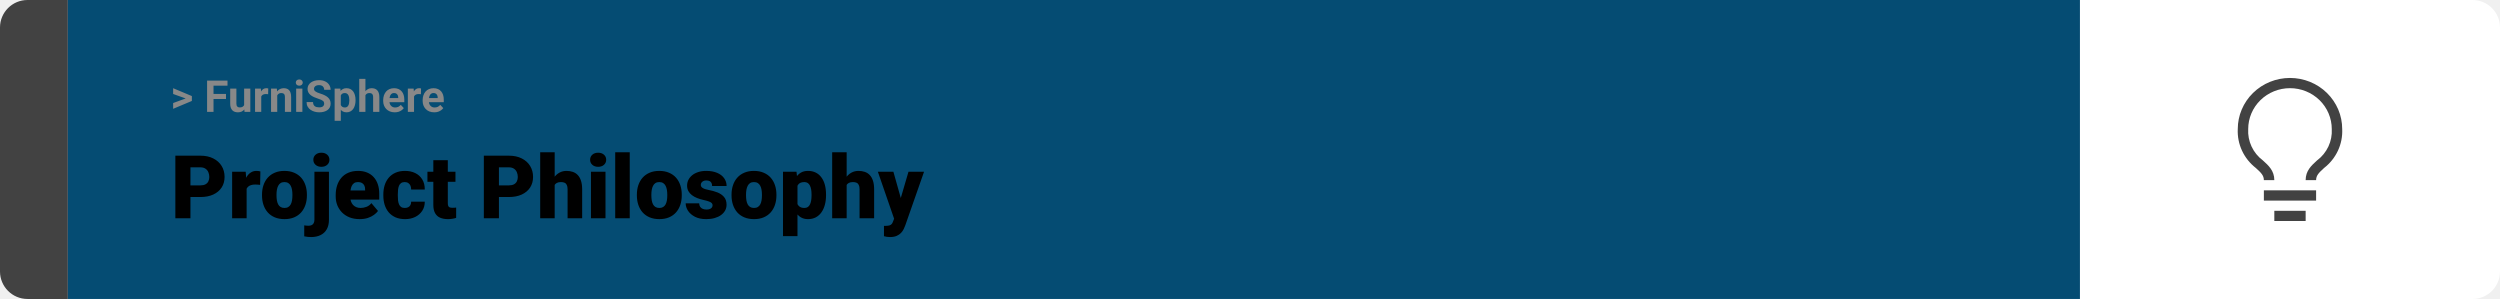
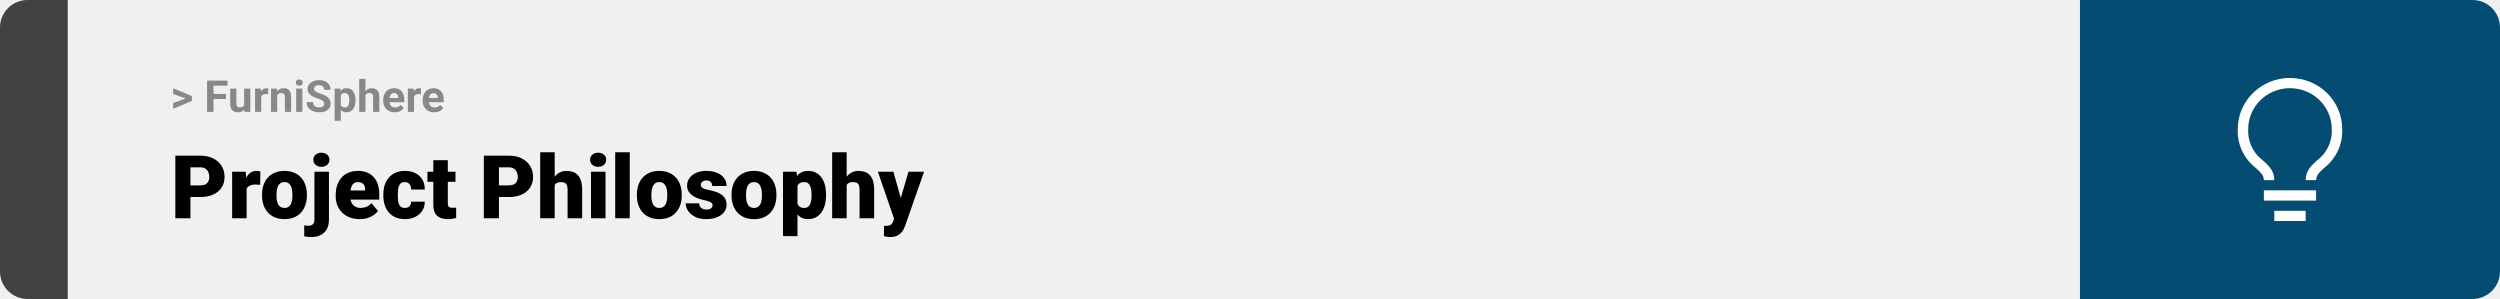
<svg xmlns="http://www.w3.org/2000/svg" width="1363" height="163" viewBox="0 0 1363 163" fill="none">
  <path d="M0 15C0 6.716 6.716 0 15 0H37V163H15C6.716 163 0 156.284 0 148V15Z" fill="#424242" />
-   <rect width="1097" height="163" transform="translate(37)" fill="#054C73" />
+   <rect width="1097" height="163" transform="translate(37)" fill="#F0F0F0" />
  <path d="M101.906 53.922L94.394 51.238V48.086L104.602 52.375V54.637L101.906 53.922ZM94.394 56.172L101.918 53.43L104.602 52.785V55.035L94.394 59.324V56.172ZM116.414 43.938V61H112.898V43.938H116.414ZM123.211 51.227V53.969H115.453V51.227H123.211ZM124.031 43.938V46.691H115.453V43.938H124.031ZM133.102 57.965V48.32H136.477V61H133.301L133.102 57.965ZM133.477 55.363L134.473 55.34C134.473 56.184 134.375 56.969 134.18 57.695C133.984 58.414 133.691 59.039 133.301 59.57C132.91 60.094 132.418 60.504 131.824 60.801C131.23 61.09 130.531 61.234 129.727 61.234C129.109 61.234 128.539 61.148 128.016 60.977C127.5 60.797 127.055 60.52 126.68 60.145C126.312 59.762 126.023 59.273 125.812 58.68C125.609 58.078 125.508 57.355 125.508 56.512V48.32H128.883V56.535C128.883 56.91 128.926 57.227 129.012 57.484C129.105 57.742 129.234 57.953 129.398 58.117C129.562 58.281 129.754 58.398 129.973 58.469C130.199 58.539 130.449 58.574 130.723 58.574C131.418 58.574 131.965 58.434 132.363 58.152C132.77 57.871 133.055 57.488 133.219 57.004C133.391 56.512 133.477 55.965 133.477 55.363ZM142.43 51.086V61H139.055V48.32H142.23L142.43 51.086ZM146.25 48.238L146.191 51.367C146.027 51.344 145.828 51.324 145.594 51.309C145.367 51.285 145.16 51.273 144.973 51.273C144.496 51.273 144.082 51.336 143.73 51.461C143.387 51.578 143.098 51.754 142.863 51.988C142.637 52.223 142.465 52.508 142.348 52.844C142.238 53.18 142.176 53.562 142.16 53.992L141.48 53.781C141.48 52.961 141.562 52.207 141.727 51.52C141.891 50.824 142.129 50.219 142.441 49.703C142.762 49.188 143.152 48.789 143.613 48.508C144.074 48.227 144.602 48.086 145.195 48.086C145.383 48.086 145.574 48.102 145.77 48.133C145.965 48.156 146.125 48.191 146.25 48.238ZM151.148 51.027V61H147.773V48.32H150.938L151.148 51.027ZM150.656 54.215H149.742C149.742 53.277 149.863 52.434 150.105 51.684C150.348 50.926 150.688 50.281 151.125 49.75C151.562 49.211 152.082 48.801 152.684 48.52C153.293 48.23 153.973 48.086 154.723 48.086C155.316 48.086 155.859 48.172 156.352 48.344C156.844 48.516 157.266 48.789 157.617 49.164C157.977 49.539 158.25 50.035 158.438 50.652C158.633 51.27 158.73 52.023 158.73 52.914V61H155.332V52.902C155.332 52.34 155.254 51.902 155.098 51.59C154.941 51.277 154.711 51.059 154.406 50.934C154.109 50.801 153.742 50.734 153.305 50.734C152.852 50.734 152.457 50.824 152.121 51.004C151.793 51.184 151.52 51.434 151.301 51.754C151.09 52.066 150.93 52.434 150.82 52.855C150.711 53.277 150.656 53.73 150.656 54.215ZM164.859 48.32V61H161.473V48.32H164.859ZM161.262 45.016C161.262 44.523 161.434 44.117 161.777 43.797C162.121 43.477 162.582 43.316 163.16 43.316C163.73 43.316 164.188 43.477 164.531 43.797C164.883 44.117 165.059 44.523 165.059 45.016C165.059 45.508 164.883 45.914 164.531 46.234C164.188 46.555 163.73 46.715 163.16 46.715C162.582 46.715 162.121 46.555 161.777 46.234C161.434 45.914 161.262 45.508 161.262 45.016ZM176.742 56.535C176.742 56.23 176.695 55.957 176.602 55.715C176.516 55.465 176.352 55.238 176.109 55.035C175.867 54.824 175.527 54.617 175.09 54.414C174.652 54.211 174.086 54 173.391 53.781C172.617 53.531 171.883 53.25 171.188 52.938C170.5 52.625 169.891 52.262 169.359 51.848C168.836 51.426 168.422 50.938 168.117 50.383C167.82 49.828 167.672 49.184 167.672 48.449C167.672 47.738 167.828 47.094 168.141 46.516C168.453 45.93 168.891 45.43 169.453 45.016C170.016 44.594 170.68 44.27 171.445 44.043C172.219 43.816 173.066 43.703 173.988 43.703C175.246 43.703 176.344 43.93 177.281 44.383C178.219 44.836 178.945 45.457 179.461 46.246C179.984 47.035 180.246 47.938 180.246 48.953H176.754C176.754 48.453 176.648 48.016 176.438 47.641C176.234 47.258 175.922 46.957 175.5 46.738C175.086 46.52 174.562 46.41 173.93 46.41C173.32 46.41 172.812 46.504 172.406 46.691C172 46.871 171.695 47.117 171.492 47.43C171.289 47.734 171.188 48.078 171.188 48.461C171.188 48.75 171.258 49.012 171.398 49.246C171.547 49.48 171.766 49.699 172.055 49.902C172.344 50.105 172.699 50.297 173.121 50.477C173.543 50.656 174.031 50.832 174.586 51.004C175.516 51.285 176.332 51.602 177.035 51.953C177.746 52.305 178.34 52.699 178.816 53.137C179.293 53.574 179.652 54.07 179.895 54.625C180.137 55.18 180.258 55.809 180.258 56.512C180.258 57.254 180.113 57.918 179.824 58.504C179.535 59.09 179.117 59.586 178.57 59.992C178.023 60.398 177.371 60.707 176.613 60.918C175.855 61.129 175.008 61.234 174.07 61.234C173.227 61.234 172.395 61.125 171.574 60.906C170.754 60.68 170.008 60.34 169.336 59.887C168.672 59.434 168.141 58.855 167.742 58.152C167.344 57.449 167.145 56.617 167.145 55.656H170.672C170.672 56.188 170.754 56.637 170.918 57.004C171.082 57.371 171.312 57.668 171.609 57.895C171.914 58.121 172.273 58.285 172.688 58.387C173.109 58.488 173.57 58.539 174.07 58.539C174.68 58.539 175.18 58.453 175.57 58.281C175.969 58.109 176.262 57.871 176.449 57.566C176.645 57.262 176.742 56.918 176.742 56.535ZM185.812 50.758V65.875H182.438V48.32H185.566L185.812 50.758ZM193.84 54.52V54.766C193.84 55.688 193.73 56.543 193.512 57.332C193.301 58.121 192.988 58.809 192.574 59.395C192.16 59.973 191.645 60.426 191.027 60.754C190.418 61.074 189.715 61.234 188.918 61.234C188.145 61.234 187.473 61.078 186.902 60.766C186.332 60.453 185.852 60.016 185.461 59.453C185.078 58.883 184.77 58.223 184.535 57.473C184.301 56.723 184.121 55.918 183.996 55.059V54.414C184.121 53.492 184.301 52.648 184.535 51.883C184.77 51.109 185.078 50.441 185.461 49.879C185.852 49.309 186.328 48.867 186.891 48.555C187.461 48.242 188.129 48.086 188.895 48.086C189.699 48.086 190.406 48.238 191.016 48.543C191.633 48.848 192.148 49.285 192.562 49.855C192.984 50.426 193.301 51.105 193.512 51.895C193.73 52.684 193.84 53.559 193.84 54.52ZM190.453 54.766V54.52C190.453 53.98 190.406 53.484 190.312 53.031C190.227 52.57 190.086 52.168 189.891 51.824C189.703 51.48 189.453 51.215 189.141 51.027C188.836 50.832 188.465 50.734 188.027 50.734C187.566 50.734 187.172 50.809 186.844 50.957C186.523 51.105 186.262 51.32 186.059 51.602C185.855 51.883 185.703 52.219 185.602 52.609C185.5 53 185.438 53.441 185.414 53.934V55.562C185.453 56.141 185.562 56.66 185.742 57.121C185.922 57.574 186.199 57.934 186.574 58.199C186.949 58.465 187.441 58.598 188.051 58.598C188.496 58.598 188.871 58.5 189.176 58.305C189.48 58.102 189.727 57.824 189.914 57.473C190.109 57.121 190.246 56.715 190.324 56.254C190.41 55.793 190.453 55.297 190.453 54.766ZM199.23 43V61H195.855V43H199.23ZM198.75 54.215H197.824C197.832 53.332 197.949 52.52 198.176 51.777C198.402 51.027 198.727 50.379 199.148 49.832C199.57 49.277 200.074 48.848 200.66 48.543C201.254 48.238 201.91 48.086 202.629 48.086C203.254 48.086 203.82 48.176 204.328 48.355C204.844 48.527 205.285 48.809 205.652 49.199C206.027 49.582 206.316 50.086 206.52 50.711C206.723 51.336 206.824 52.094 206.824 52.984V61H203.426V52.961C203.426 52.398 203.344 51.957 203.18 51.637C203.023 51.309 202.793 51.078 202.488 50.945C202.191 50.805 201.824 50.734 201.387 50.734C200.902 50.734 200.488 50.824 200.145 51.004C199.809 51.184 199.539 51.434 199.336 51.754C199.133 52.066 198.984 52.434 198.891 52.855C198.797 53.277 198.75 53.73 198.75 54.215ZM215.227 61.234C214.242 61.234 213.359 61.078 212.578 60.766C211.797 60.445 211.133 60.004 210.586 59.441C210.047 58.879 209.633 58.227 209.344 57.484C209.055 56.734 208.91 55.938 208.91 55.094V54.625C208.91 53.664 209.047 52.785 209.32 51.988C209.594 51.191 209.984 50.5 210.492 49.914C211.008 49.328 211.633 48.879 212.367 48.566C213.102 48.246 213.93 48.086 214.852 48.086C215.75 48.086 216.547 48.234 217.242 48.531C217.938 48.828 218.52 49.25 218.988 49.797C219.465 50.344 219.824 51 220.066 51.766C220.309 52.523 220.43 53.367 220.43 54.297V55.703H210.352V53.453H217.113V53.195C217.113 52.727 217.027 52.309 216.855 51.941C216.691 51.566 216.441 51.27 216.105 51.051C215.77 50.832 215.34 50.723 214.816 50.723C214.371 50.723 213.988 50.82 213.668 51.016C213.348 51.211 213.086 51.484 212.883 51.836C212.688 52.188 212.539 52.602 212.438 53.078C212.344 53.547 212.297 54.062 212.297 54.625V55.094C212.297 55.602 212.367 56.07 212.508 56.5C212.656 56.93 212.863 57.301 213.129 57.613C213.402 57.926 213.73 58.168 214.113 58.34C214.504 58.512 214.945 58.598 215.438 58.598C216.047 58.598 216.613 58.48 217.137 58.246C217.668 58.004 218.125 57.641 218.508 57.156L220.148 58.938C219.883 59.32 219.52 59.688 219.059 60.039C218.605 60.391 218.059 60.68 217.418 60.906C216.777 61.125 216.047 61.234 215.227 61.234ZM225.727 51.086V61H222.352V48.32H225.527L225.727 51.086ZM229.547 48.238L229.488 51.367C229.324 51.344 229.125 51.324 228.891 51.309C228.664 51.285 228.457 51.273 228.27 51.273C227.793 51.273 227.379 51.336 227.027 51.461C226.684 51.578 226.395 51.754 226.16 51.988C225.934 52.223 225.762 52.508 225.645 52.844C225.535 53.18 225.473 53.562 225.457 53.992L224.777 53.781C224.777 52.961 224.859 52.207 225.023 51.52C225.188 50.824 225.426 50.219 225.738 49.703C226.059 49.188 226.449 48.789 226.91 48.508C227.371 48.227 227.898 48.086 228.492 48.086C228.68 48.086 228.871 48.102 229.066 48.133C229.262 48.156 229.422 48.191 229.547 48.238ZM236.742 61.234C235.758 61.234 234.875 61.078 234.094 60.766C233.312 60.445 232.648 60.004 232.102 59.441C231.562 58.879 231.148 58.227 230.859 57.484C230.57 56.734 230.426 55.938 230.426 55.094V54.625C230.426 53.664 230.562 52.785 230.836 51.988C231.109 51.191 231.5 50.5 232.008 49.914C232.523 49.328 233.148 48.879 233.883 48.566C234.617 48.246 235.445 48.086 236.367 48.086C237.266 48.086 238.062 48.234 238.758 48.531C239.453 48.828 240.035 49.25 240.504 49.797C240.98 50.344 241.34 51 241.582 51.766C241.824 52.523 241.945 53.367 241.945 54.297V55.703H231.867V53.453H238.629V53.195C238.629 52.727 238.543 52.309 238.371 51.941C238.207 51.566 237.957 51.27 237.621 51.051C237.285 50.832 236.855 50.723 236.332 50.723C235.887 50.723 235.504 50.82 235.184 51.016C234.863 51.211 234.602 51.484 234.398 51.836C234.203 52.188 234.055 52.602 233.953 53.078C233.859 53.547 233.812 54.062 233.812 54.625V55.094C233.812 55.602 233.883 56.07 234.023 56.5C234.172 56.93 234.379 57.301 234.645 57.613C234.918 57.926 235.246 58.168 235.629 58.34C236.02 58.512 236.461 58.598 236.953 58.598C237.562 58.598 238.129 58.48 238.652 58.246C239.184 58.004 239.641 57.641 240.023 57.156L241.664 58.938C241.398 59.32 241.035 59.688 240.574 60.039C240.121 60.391 239.574 60.68 238.934 60.906C238.293 61.125 237.562 61.234 236.742 61.234Z" fill="#888888" />
  <path d="M109.219 107.422H100.734V101.07H109.219C110.375 101.07 111.312 100.875 112.031 100.484C112.75 100.094 113.273 99.555 113.602 98.867C113.945 98.164 114.117 97.375 114.117 96.5C114.117 95.562 113.945 94.695 113.602 93.898C113.273 93.102 112.75 92.461 112.031 91.977C111.312 91.477 110.375 91.227 109.219 91.227H103.828V119H95.602V84.875H109.219C111.953 84.875 114.305 85.375 116.273 86.375C118.258 87.375 119.781 88.75 120.844 90.5C121.906 92.234 122.438 94.219 122.438 96.453C122.438 98.656 121.906 100.578 120.844 102.219C119.781 103.859 118.258 105.141 116.273 106.062C114.305 106.969 111.953 107.422 109.219 107.422ZM134.461 99.922V119H126.562V93.641H133.945L134.461 99.922ZM141.961 93.453L141.82 100.789C141.508 100.758 141.086 100.719 140.555 100.672C140.023 100.625 139.578 100.602 139.219 100.602C138.297 100.602 137.5 100.711 136.828 100.93C136.172 101.133 135.625 101.445 135.188 101.867C134.766 102.273 134.453 102.789 134.25 103.414C134.062 104.039 133.977 104.766 133.992 105.594L132.562 104.656C132.562 102.953 132.727 101.406 133.055 100.016C133.398 98.609 133.883 97.398 134.508 96.383C135.133 95.352 135.891 94.562 136.781 94.016C137.672 93.453 138.672 93.172 139.781 93.172C140.172 93.172 140.555 93.195 140.93 93.242C141.32 93.289 141.664 93.359 141.961 93.453ZM142.852 106.578V106.086C142.852 104.227 143.117 102.516 143.648 100.953C144.18 99.375 144.961 98.008 145.992 96.852C147.023 95.695 148.297 94.797 149.812 94.156C151.328 93.5 153.078 93.172 155.062 93.172C157.062 93.172 158.82 93.5 160.336 94.156C161.867 94.797 163.148 95.695 164.18 96.852C165.211 98.008 165.992 99.375 166.523 100.953C167.055 102.516 167.32 104.227 167.32 106.086V106.578C167.32 108.422 167.055 110.133 166.523 111.711C165.992 113.273 165.211 114.641 164.18 115.812C163.148 116.969 161.875 117.867 160.359 118.508C158.844 119.148 157.094 119.469 155.109 119.469C153.125 119.469 151.367 119.148 149.836 118.508C148.305 117.867 147.023 116.969 145.992 115.812C144.961 114.641 144.18 113.273 143.648 111.711C143.117 110.133 142.852 108.422 142.852 106.578ZM150.75 106.086V106.578C150.75 107.531 150.82 108.422 150.961 109.25C151.102 110.078 151.336 110.805 151.664 111.43C151.992 112.039 152.438 112.516 153 112.859C153.562 113.203 154.266 113.375 155.109 113.375C155.938 113.375 156.625 113.203 157.172 112.859C157.734 112.516 158.18 112.039 158.508 111.43C158.836 110.805 159.07 110.078 159.211 109.25C159.352 108.422 159.422 107.531 159.422 106.578V106.086C159.422 105.164 159.352 104.297 159.211 103.484C159.07 102.656 158.836 101.93 158.508 101.305C158.18 100.664 157.734 100.164 157.172 99.805C156.609 99.445 155.906 99.266 155.062 99.266C154.234 99.266 153.539 99.445 152.977 99.805C152.43 100.164 151.992 100.664 151.664 101.305C151.336 101.93 151.102 102.656 150.961 103.484C150.82 104.297 150.75 105.164 150.75 106.086ZM171.422 93.641H179.344V119.82C179.344 121.852 178.953 123.562 178.172 124.953C177.391 126.359 176.273 127.422 174.82 128.141C173.367 128.875 171.633 129.242 169.617 129.242C168.945 129.242 168.328 129.211 167.766 129.148C167.188 129.102 166.555 129 165.867 128.844V122.867C166.273 122.93 166.648 122.977 166.992 123.008C167.336 123.055 167.711 123.078 168.117 123.078C168.836 123.078 169.438 122.961 169.922 122.727C170.406 122.492 170.773 122.133 171.023 121.648C171.289 121.164 171.422 120.555 171.422 119.82V93.641ZM170.836 87.102C170.836 85.977 171.242 85.055 172.055 84.336C172.867 83.617 173.922 83.258 175.219 83.258C176.516 83.258 177.57 83.617 178.383 84.336C179.195 85.055 179.602 85.977 179.602 87.102C179.602 88.227 179.195 89.148 178.383 89.867C177.57 90.586 176.516 90.945 175.219 90.945C173.922 90.945 172.867 90.586 172.055 89.867C171.242 89.148 170.836 88.227 170.836 87.102ZM196.102 119.469C194.039 119.469 192.195 119.148 190.57 118.508C188.945 117.852 187.57 116.953 186.445 115.812C185.336 114.672 184.484 113.359 183.891 111.875C183.312 110.391 183.023 108.82 183.023 107.164V106.273C183.023 104.414 183.281 102.695 183.797 101.117C184.312 99.523 185.078 98.133 186.094 96.945C187.109 95.758 188.383 94.836 189.914 94.18C191.445 93.508 193.227 93.172 195.258 93.172C197.055 93.172 198.664 93.461 200.086 94.039C201.508 94.617 202.711 95.445 203.695 96.523C204.695 97.602 205.453 98.906 205.969 100.438C206.5 101.969 206.766 103.688 206.766 105.594V108.805H186.047V103.859H199.055V103.25C199.07 102.406 198.922 101.688 198.609 101.094C198.312 100.5 197.875 100.047 197.297 99.734C196.719 99.422 196.016 99.266 195.188 99.266C194.328 99.266 193.617 99.453 193.055 99.828C192.508 100.203 192.078 100.719 191.766 101.375C191.469 102.016 191.258 102.758 191.133 103.602C191.008 104.445 190.945 105.336 190.945 106.273V107.164C190.945 108.102 191.07 108.953 191.32 109.719C191.586 110.484 191.961 111.141 192.445 111.688C192.945 112.219 193.539 112.633 194.227 112.93C194.93 113.227 195.727 113.375 196.617 113.375C197.695 113.375 198.758 113.172 199.805 112.766C200.852 112.359 201.75 111.688 202.5 110.75L206.086 115.016C205.57 115.75 204.836 116.461 203.883 117.148C202.945 117.836 201.82 118.398 200.508 118.836C199.195 119.258 197.727 119.469 196.102 119.469ZM220.688 113.375C221.422 113.375 222.047 113.242 222.562 112.977C223.094 112.695 223.492 112.305 223.758 111.805C224.039 111.289 224.172 110.672 224.156 109.953H231.586C231.602 111.859 231.133 113.531 230.18 114.969C229.242 116.391 227.961 117.5 226.336 118.297C224.727 119.078 222.906 119.469 220.875 119.469C218.891 119.469 217.156 119.148 215.672 118.508C214.188 117.852 212.945 116.945 211.945 115.789C210.961 114.617 210.219 113.25 209.719 111.688C209.234 110.125 208.992 108.43 208.992 106.602V106.062C208.992 104.234 209.234 102.539 209.719 100.977C210.219 99.398 210.961 98.031 211.945 96.875C212.945 95.703 214.18 94.797 215.648 94.156C217.133 93.5 218.859 93.172 220.828 93.172C222.938 93.172 224.797 93.57 226.406 94.367C228.031 95.164 229.305 96.32 230.227 97.836C231.148 99.352 231.602 101.188 231.586 103.344H224.156C224.172 102.578 224.055 101.891 223.805 101.281C223.555 100.672 223.164 100.188 222.633 99.828C222.117 99.453 221.453 99.266 220.641 99.266C219.828 99.266 219.172 99.445 218.672 99.805C218.172 100.164 217.789 100.664 217.523 101.305C217.273 101.93 217.102 102.648 217.008 103.461C216.93 104.273 216.891 105.141 216.891 106.062V106.602C216.891 107.539 216.93 108.422 217.008 109.25C217.102 110.062 217.281 110.781 217.547 111.406C217.812 112.016 218.195 112.5 218.695 112.859C219.195 113.203 219.859 113.375 220.688 113.375ZM248.32 93.641V99.125H233.039V93.641H248.32ZM236.25 87.336H244.148V110.727C244.148 111.398 244.227 111.922 244.383 112.297C244.539 112.656 244.805 112.914 245.18 113.07C245.57 113.211 246.086 113.281 246.727 113.281C247.18 113.281 247.555 113.273 247.852 113.258C248.148 113.227 248.43 113.188 248.695 113.141V118.789C248.023 119.008 247.32 119.172 246.586 119.281C245.852 119.406 245.07 119.469 244.242 119.469C242.555 119.469 241.109 119.203 239.906 118.672C238.719 118.141 237.812 117.305 237.188 116.164C236.562 115.023 236.25 113.539 236.25 111.711V87.336ZM277.406 107.422H268.922V101.07H277.406C278.562 101.07 279.5 100.875 280.219 100.484C280.938 100.094 281.461 99.555 281.789 98.867C282.133 98.164 282.305 97.375 282.305 96.5C282.305 95.562 282.133 94.695 281.789 93.898C281.461 93.102 280.938 92.461 280.219 91.977C279.5 91.477 278.562 91.227 277.406 91.227H272.016V119H263.789V84.875H277.406C280.141 84.875 282.492 85.375 284.461 86.375C286.445 87.375 287.969 88.75 289.031 90.5C290.094 92.234 290.625 94.219 290.625 96.453C290.625 98.656 290.094 100.578 289.031 102.219C287.969 103.859 286.445 105.141 284.461 106.062C282.492 106.969 280.141 107.422 277.406 107.422ZM302.414 83V119H294.516V83H302.414ZM301.477 105.453L299.625 105.5C299.625 103.719 299.844 102.078 300.281 100.578C300.719 99.078 301.344 97.773 302.156 96.664C302.969 95.555 303.945 94.695 305.086 94.086C306.227 93.477 307.492 93.172 308.883 93.172C310.133 93.172 311.273 93.352 312.305 93.711C313.352 94.07 314.25 94.648 315 95.445C315.766 96.242 316.352 97.281 316.758 98.562C317.18 99.844 317.391 101.406 317.391 103.25V119H309.445V103.203C309.445 102.172 309.297 101.375 309 100.812C308.719 100.234 308.312 99.836 307.781 99.617C307.25 99.383 306.602 99.266 305.836 99.266C304.914 99.266 304.164 99.422 303.586 99.734C303.008 100.047 302.562 100.484 302.25 101.047C301.953 101.594 301.75 102.242 301.641 102.992C301.531 103.742 301.477 104.562 301.477 105.453ZM330.117 93.641V119H322.195V93.641H330.117ZM321.727 87.102C321.727 85.977 322.133 85.055 322.945 84.336C323.758 83.617 324.812 83.258 326.109 83.258C327.406 83.258 328.461 83.617 329.273 84.336C330.086 85.055 330.492 85.977 330.492 87.102C330.492 88.227 330.086 89.148 329.273 89.867C328.461 90.586 327.406 90.945 326.109 90.945C324.812 90.945 323.758 90.586 322.945 89.867C322.133 89.148 321.727 88.227 321.727 87.102ZM343.336 83V119H335.414V83H343.336ZM347.227 106.578V106.086C347.227 104.227 347.492 102.516 348.023 100.953C348.555 99.375 349.336 98.008 350.367 96.852C351.398 95.695 352.672 94.797 354.188 94.156C355.703 93.5 357.453 93.172 359.438 93.172C361.438 93.172 363.195 93.5 364.711 94.156C366.242 94.797 367.523 95.695 368.555 96.852C369.586 98.008 370.367 99.375 370.898 100.953C371.43 102.516 371.695 104.227 371.695 106.086V106.578C371.695 108.422 371.43 110.133 370.898 111.711C370.367 113.273 369.586 114.641 368.555 115.812C367.523 116.969 366.25 117.867 364.734 118.508C363.219 119.148 361.469 119.469 359.484 119.469C357.5 119.469 355.742 119.148 354.211 118.508C352.68 117.867 351.398 116.969 350.367 115.812C349.336 114.641 348.555 113.273 348.023 111.711C347.492 110.133 347.227 108.422 347.227 106.578ZM355.125 106.086V106.578C355.125 107.531 355.195 108.422 355.336 109.25C355.477 110.078 355.711 110.805 356.039 111.43C356.367 112.039 356.812 112.516 357.375 112.859C357.938 113.203 358.641 113.375 359.484 113.375C360.312 113.375 361 113.203 361.547 112.859C362.109 112.516 362.555 112.039 362.883 111.43C363.211 110.805 363.445 110.078 363.586 109.25C363.727 108.422 363.797 107.531 363.797 106.578V106.086C363.797 105.164 363.727 104.297 363.586 103.484C363.445 102.656 363.211 101.93 362.883 101.305C362.555 100.664 362.109 100.164 361.547 99.805C360.984 99.445 360.281 99.266 359.438 99.266C358.609 99.266 357.914 99.445 357.352 99.805C356.805 100.164 356.367 100.664 356.039 101.305C355.711 101.93 355.477 102.656 355.336 103.484C355.195 104.297 355.125 105.164 355.125 106.086ZM388.5 111.875C388.5 111.438 388.352 111.062 388.055 110.75C387.773 110.422 387.273 110.125 386.555 109.859C385.836 109.578 384.828 109.297 383.531 109.016C382.297 108.75 381.133 108.398 380.039 107.961C378.961 107.523 378.016 106.992 377.203 106.367C376.391 105.742 375.75 105 375.281 104.141C374.828 103.281 374.602 102.297 374.602 101.188C374.602 100.109 374.828 99.094 375.281 98.141C375.75 97.172 376.43 96.32 377.32 95.586C378.227 94.836 379.328 94.25 380.625 93.828C381.922 93.391 383.398 93.172 385.055 93.172C387.336 93.172 389.305 93.523 390.961 94.227C392.617 94.914 393.891 95.883 394.781 97.133C395.688 98.367 396.141 99.797 396.141 101.422H388.242C388.242 100.781 388.133 100.234 387.914 99.781C387.711 99.328 387.375 98.984 386.906 98.75C386.438 98.5 385.812 98.375 385.031 98.375C384.484 98.375 383.984 98.477 383.531 98.68C383.094 98.883 382.742 99.164 382.477 99.523C382.211 99.883 382.078 100.305 382.078 100.789C382.078 101.133 382.156 101.445 382.312 101.727C382.484 101.992 382.742 102.242 383.086 102.477C383.43 102.695 383.867 102.898 384.398 103.086C384.93 103.258 385.57 103.414 386.32 103.555C388.023 103.867 389.617 104.312 391.102 104.891C392.586 105.469 393.789 106.289 394.711 107.352C395.648 108.414 396.117 109.844 396.117 111.641C396.117 112.766 395.859 113.805 395.344 114.758C394.828 115.695 394.086 116.523 393.117 117.242C392.148 117.945 390.984 118.492 389.625 118.883C388.266 119.273 386.734 119.469 385.031 119.469C382.609 119.469 380.562 119.039 378.891 118.18C377.219 117.305 375.953 116.211 375.094 114.898C374.25 113.57 373.828 112.227 373.828 110.867H381.188C381.219 111.648 381.406 112.289 381.75 112.789C382.109 113.289 382.586 113.656 383.18 113.891C383.773 114.125 384.461 114.242 385.242 114.242C385.961 114.242 386.555 114.141 387.023 113.938C387.508 113.734 387.875 113.461 388.125 113.117C388.375 112.758 388.5 112.344 388.5 111.875ZM398.836 106.578V106.086C398.836 104.227 399.102 102.516 399.633 100.953C400.164 99.375 400.945 98.008 401.977 96.852C403.008 95.695 404.281 94.797 405.797 94.156C407.312 93.5 409.062 93.172 411.047 93.172C413.047 93.172 414.805 93.5 416.32 94.156C417.852 94.797 419.133 95.695 420.164 96.852C421.195 98.008 421.977 99.375 422.508 100.953C423.039 102.516 423.305 104.227 423.305 106.086V106.578C423.305 108.422 423.039 110.133 422.508 111.711C421.977 113.273 421.195 114.641 420.164 115.812C419.133 116.969 417.859 117.867 416.344 118.508C414.828 119.148 413.078 119.469 411.094 119.469C409.109 119.469 407.352 119.148 405.82 118.508C404.289 117.867 403.008 116.969 401.977 115.812C400.945 114.641 400.164 113.273 399.633 111.711C399.102 110.133 398.836 108.422 398.836 106.578ZM406.734 106.086V106.578C406.734 107.531 406.805 108.422 406.945 109.25C407.086 110.078 407.32 110.805 407.648 111.43C407.977 112.039 408.422 112.516 408.984 112.859C409.547 113.203 410.25 113.375 411.094 113.375C411.922 113.375 412.609 113.203 413.156 112.859C413.719 112.516 414.164 112.039 414.492 111.43C414.82 110.805 415.055 110.078 415.195 109.25C415.336 108.422 415.406 107.531 415.406 106.578V106.086C415.406 105.164 415.336 104.297 415.195 103.484C415.055 102.656 414.82 101.93 414.492 101.305C414.164 100.664 413.719 100.164 413.156 99.805C412.594 99.445 411.891 99.266 411.047 99.266C410.219 99.266 409.523 99.445 408.961 99.805C408.414 100.164 407.977 100.664 407.648 101.305C407.32 101.93 407.086 102.656 406.945 103.484C406.805 104.297 406.734 105.164 406.734 106.086ZM434.789 98.516V128.75H426.891V93.641H434.25L434.789 98.516ZM450.352 106.016V106.508C450.352 108.352 450.141 110.062 449.719 111.641C449.297 113.219 448.672 114.594 447.844 115.766C447.016 116.938 445.984 117.852 444.75 118.508C443.531 119.148 442.117 119.469 440.508 119.469C438.992 119.469 437.688 119.133 436.594 118.461C435.5 117.789 434.586 116.859 433.852 115.672C433.117 114.484 432.523 113.125 432.07 111.594C431.617 110.062 431.258 108.445 430.992 106.742V106.109C431.258 104.281 431.617 102.586 432.07 101.023C432.523 99.445 433.117 98.07 433.852 96.898C434.586 95.727 435.492 94.812 436.57 94.156C437.664 93.5 438.969 93.172 440.484 93.172C442.094 93.172 443.508 93.477 444.727 94.086C445.961 94.695 446.992 95.57 447.82 96.711C448.664 97.836 449.297 99.188 449.719 100.766C450.141 102.344 450.352 104.094 450.352 106.016ZM442.453 106.508V106.016C442.453 105.031 442.383 104.133 442.242 103.32C442.102 102.492 441.875 101.773 441.562 101.164C441.266 100.555 440.867 100.086 440.367 99.758C439.867 99.43 439.25 99.266 438.516 99.266C437.672 99.266 436.961 99.398 436.383 99.664C435.82 99.914 435.367 100.305 435.023 100.836C434.695 101.352 434.461 102 434.32 102.781C434.195 103.547 434.141 104.445 434.156 105.477V107.398C434.125 108.586 434.242 109.633 434.508 110.539C434.773 111.43 435.234 112.125 435.891 112.625C436.547 113.125 437.438 113.375 438.562 113.375C439.312 113.375 439.938 113.203 440.438 112.859C440.938 112.5 441.336 112.008 441.633 111.383C441.93 110.742 442.141 110.008 442.266 109.18C442.391 108.352 442.453 107.461 442.453 106.508ZM461.602 83V119H453.703V83H461.602ZM460.664 105.453L458.812 105.5C458.812 103.719 459.031 102.078 459.469 100.578C459.906 99.078 460.531 97.773 461.344 96.664C462.156 95.555 463.133 94.695 464.273 94.086C465.414 93.477 466.68 93.172 468.07 93.172C469.32 93.172 470.461 93.352 471.492 93.711C472.539 94.07 473.438 94.648 474.188 95.445C474.953 96.242 475.539 97.281 475.945 98.562C476.367 99.844 476.578 101.406 476.578 103.25V119H468.633V103.203C468.633 102.172 468.484 101.375 468.188 100.812C467.906 100.234 467.5 99.836 466.969 99.617C466.438 99.383 465.789 99.266 465.023 99.266C464.102 99.266 463.352 99.422 462.773 99.734C462.195 100.047 461.75 100.484 461.438 101.047C461.141 101.594 460.938 102.242 460.828 102.992C460.719 103.742 460.664 104.562 460.664 105.453ZM488.742 116.023L495.305 93.641H503.789L493.594 122.773C493.375 123.414 493.086 124.102 492.727 124.836C492.367 125.586 491.875 126.297 491.25 126.969C490.625 127.641 489.82 128.188 488.836 128.609C487.867 129.031 486.664 129.242 485.227 129.242C484.461 129.242 483.898 129.203 483.539 129.125C483.195 129.062 482.664 128.945 481.945 128.773V123.125C482.148 123.125 482.32 123.125 482.461 123.125C482.617 123.125 482.789 123.125 482.977 123.125C483.82 123.125 484.492 123.039 484.992 122.867C485.508 122.695 485.898 122.445 486.164 122.117C486.445 121.789 486.664 121.391 486.82 120.922L488.742 116.023ZM487.078 93.641L492.07 111.383L492.938 119.75H487.641L478.617 93.641H487.078Z" fill="black" />
-   <path d="M1134 0H1348C1356.28 0 1363 6.716 1363 15V148C1363 156.284 1356.28 163 1348 163H1134V0Z" fill="white" />
-   <path d="M1234.26 103.786H1262.74V109.357H1234.26V103.786ZM1239.96 114.929H1257.04V120.5H1239.96V114.929ZM1248.5 42.5C1240.95 42.5 1233.71 45.435 1228.37 50.659C1223.03 55.883 1220.03 62.969 1220.03 70.357C1219.84 74.406 1220.63 78.441 1222.34 82.132C1224.05 85.822 1226.64 89.062 1229.88 91.584C1232.73 94.175 1234.26 95.651 1234.26 98.214H1239.96C1239.96 93.089 1236.8 90.219 1233.72 87.461C1231.06 85.468 1228.94 82.866 1227.55 79.884C1226.15 76.902 1225.53 73.631 1225.72 70.357C1225.72 64.447 1228.12 58.778 1232.39 54.599C1236.67 50.419 1242.46 48.071 1248.5 48.071C1254.54 48.071 1260.33 50.419 1264.61 54.599C1268.88 58.778 1271.28 64.447 1271.28 70.357C1271.47 73.633 1270.84 76.906 1269.44 79.888C1268.04 82.87 1265.92 85.471 1263.25 87.461C1260.2 90.247 1257.04 93.033 1257.04 98.214H1262.74C1262.74 95.651 1264.25 94.175 1267.12 91.556C1270.36 89.038 1272.94 85.803 1274.66 82.118C1276.37 78.432 1277.16 74.401 1276.97 70.357C1276.97 66.699 1276.24 63.077 1274.81 59.697C1273.37 56.317 1271.28 53.246 1268.63 50.659C1265.99 48.072 1262.85 46.02 1259.4 44.62C1255.94 43.221 1252.24 42.5 1248.5 42.5Z" fill="#424242" />
+   <path d="M1134 0H1348C1356.28 0 1363 6.716 1363 15V148C1363 156.284 1356.28 163 1348 163H1134V0Z" fill="#054C73" />
+   <path d="M1234.26 103.786H1262.74V109.357H1234.26V103.786ZM1239.96 114.929H1257.04V120.5H1239.96V114.929ZM1248.5 42.5C1240.95 42.5 1233.71 45.435 1228.37 50.659C1223.03 55.883 1220.03 62.969 1220.03 70.357C1219.84 74.406 1220.63 78.441 1222.34 82.132C1224.05 85.822 1226.64 89.062 1229.88 91.584C1232.73 94.175 1234.26 95.651 1234.26 98.214H1239.96C1239.96 93.089 1236.8 90.219 1233.72 87.461C1231.06 85.468 1228.94 82.866 1227.55 79.884C1226.15 76.902 1225.53 73.631 1225.72 70.357C1225.72 64.447 1228.12 58.778 1232.39 54.599C1236.67 50.419 1242.46 48.071 1248.5 48.071C1254.54 48.071 1260.33 50.419 1264.61 54.599C1268.88 58.778 1271.28 64.447 1271.28 70.357C1271.47 73.633 1270.84 76.906 1269.44 79.888C1268.04 82.87 1265.92 85.471 1263.25 87.461C1260.2 90.247 1257.04 93.033 1257.04 98.214H1262.74C1262.74 95.651 1264.25 94.175 1267.12 91.556C1270.36 89.038 1272.94 85.803 1274.66 82.118C1276.37 78.432 1277.16 74.401 1276.97 70.357C1276.97 66.699 1276.24 63.077 1274.81 59.697C1273.37 56.317 1271.28 53.246 1268.63 50.659C1265.99 48.072 1262.85 46.02 1259.4 44.62C1255.94 43.221 1252.24 42.5 1248.5 42.5Z" fill="white" />
</svg>
